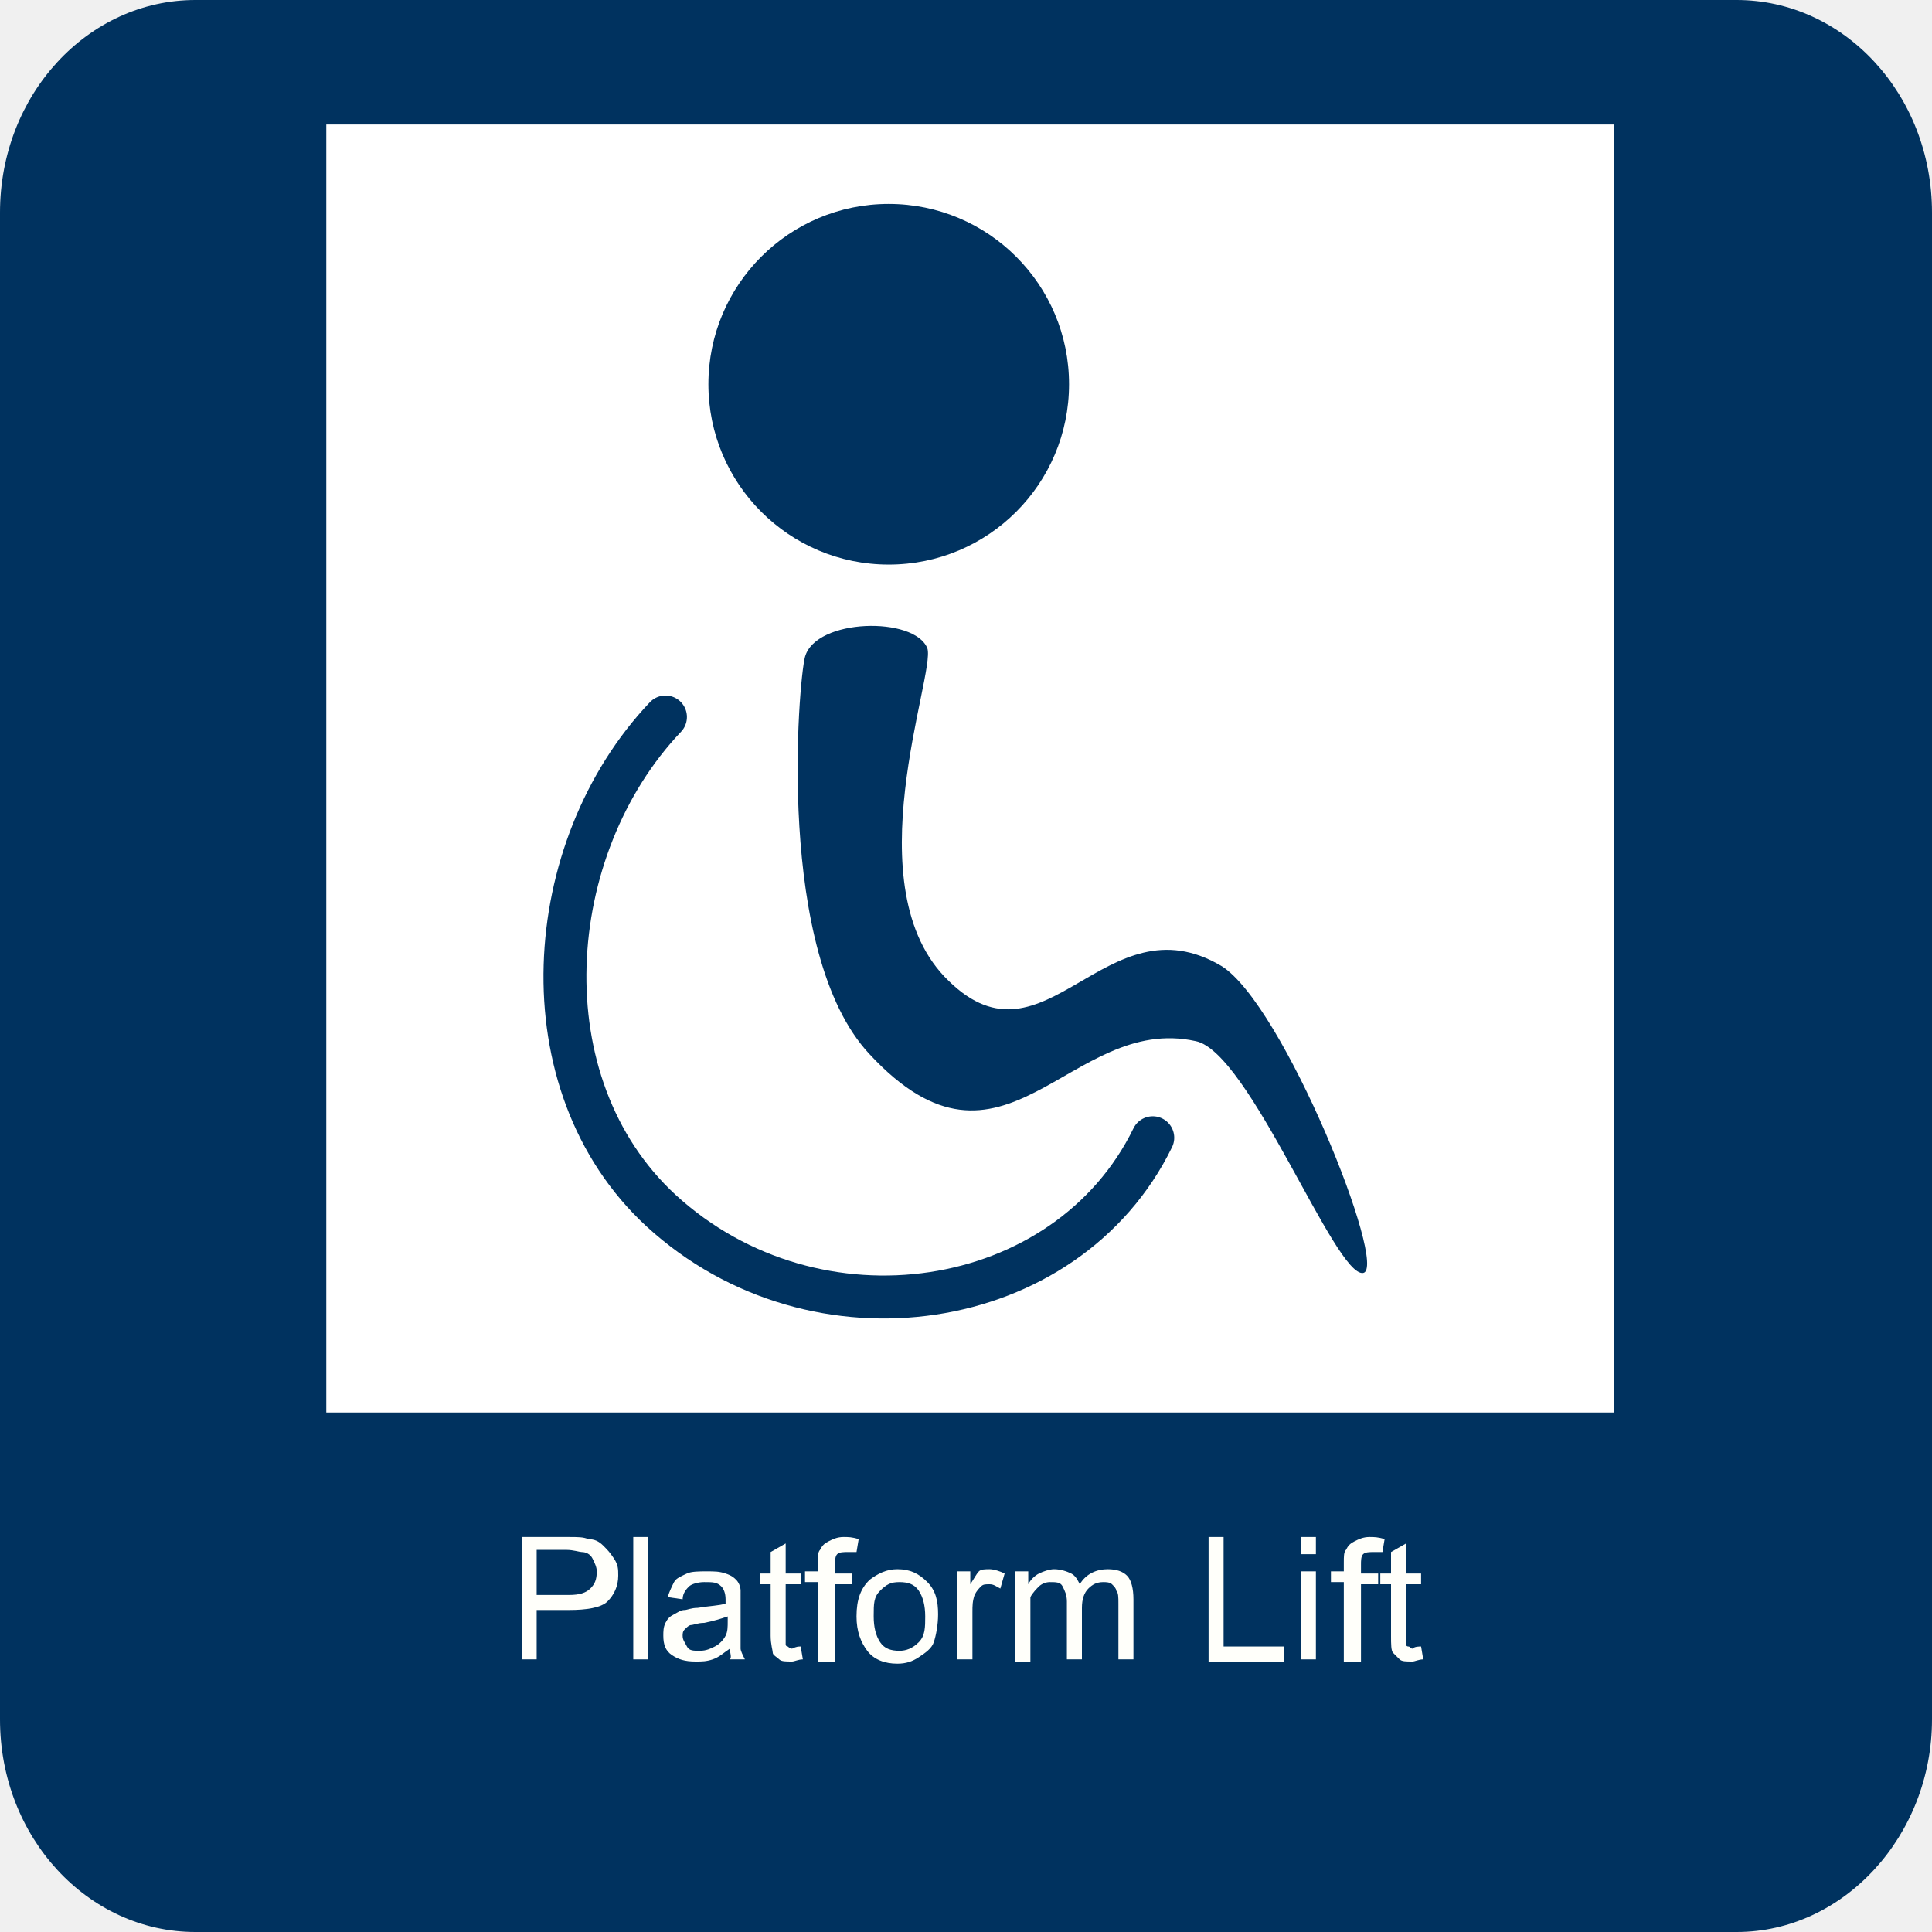
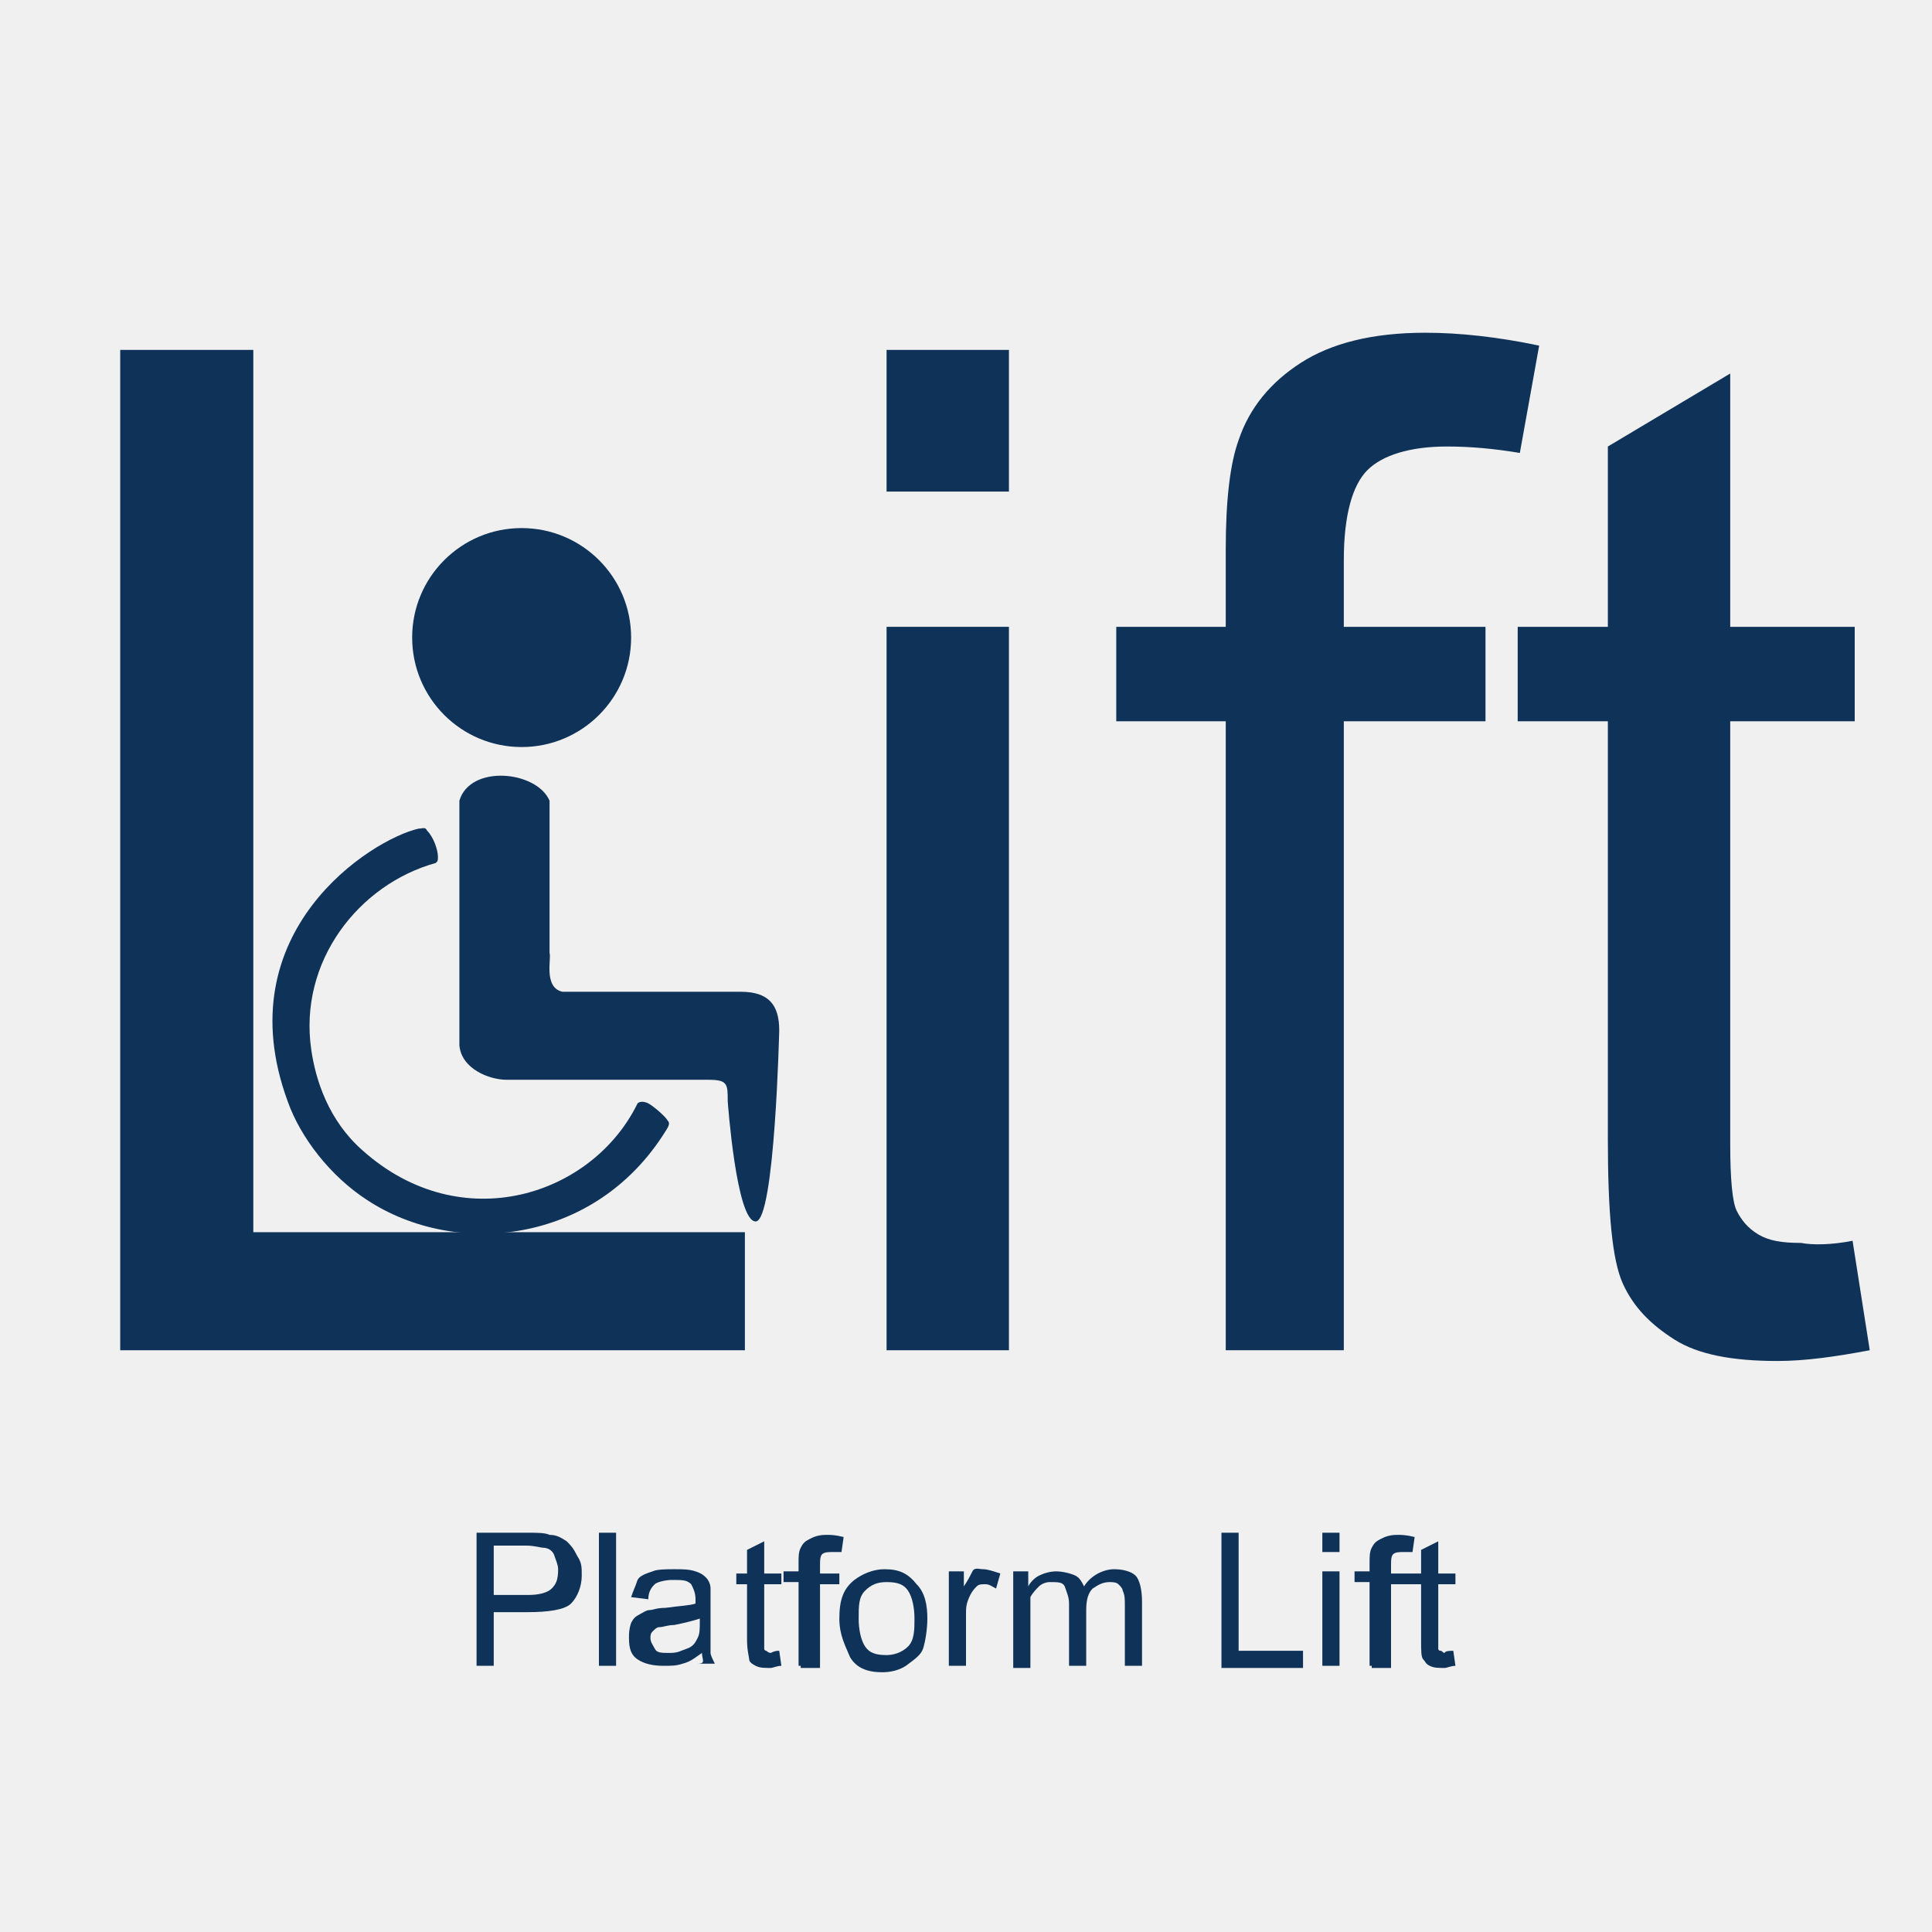
<svg xmlns="http://www.w3.org/2000/svg" version="1.1" id="图层_1" x="0px" y="0px" viewBox="0 0 90 90" style="enable-background:new 0 0 90 90;" xml:space="preserve">
  <style type="text/css">
- 	.st0{fill:#00325F;}
- 	.st1{fill:#FFFFFF;}
- 	.st2{fill:none;stroke:#00325F;stroke-width:2;stroke-linecap:round;stroke-miterlimit:10;}
- 	.st3{enable-background:new    ;}
- 	.st4{fill:#FFFFFA;}
+ 	.st0{enable-background:new    ;}
+ 	.st1{fill:#0F3259;}
</style>
-   <path class="st0" d="M90,80.1c0,5.4-4.1,9.9-9.1,9.9H9.1c-5,0-9.1-4.4-9.1-9.9V9.9C0,4.4,4.1,0,9.1,0h71.8c5,0,9.1,4.4,9.1,9.9V80.1  z" />
+   <g class="st0">
+     <path class="st1" d="M22.2,77.6v-6.2h2.4c0.4,0,0.8,0,1,0.1c0.3,0,0.5,0.1,0.8,0.3c0.2,0.2,0.3,0.3,0.5,0.7   c0.2,0.3,0.2,0.5,0.2,0.9c0,0.5-0.2,1-0.5,1.3c-0.3,0.3-1.1,0.4-2,0.4H23v2.5H22.2z M23,74.3h1.6c0.5,0,0.9-0.1,1.1-0.3   c0.2-0.2,0.3-0.4,0.3-0.9c0-0.2-0.1-0.4-0.2-0.7c-0.1-0.2-0.3-0.3-0.5-0.3c-0.1,0-0.4-0.1-0.8-0.1H23V74.3z" />
+     <path class="st1" d="M27.9,77.6v-6.2h0.8v6.2H27.9z" />
+     <path class="st1" d="M32.7,77c-0.3,0.2-0.5,0.4-0.9,0.5c-0.3,0.1-0.5,0.1-0.9,0.1c-0.5,0-0.9-0.1-1.2-0.3c-0.3-0.2-0.4-0.5-0.4-1   c0-0.2,0-0.4,0.1-0.7c0.1-0.2,0.2-0.3,0.4-0.4c0.2-0.1,0.3-0.2,0.5-0.2c0.1,0,0.3-0.1,0.7-0.1c0.7-0.1,1.1-0.1,1.4-0.2   c0-0.1,0-0.2,0-0.2c0-0.3-0.1-0.5-0.2-0.7c-0.2-0.2-0.4-0.2-0.9-0.2c-0.3,0-0.7,0.1-0.8,0.2c-0.1,0.1-0.3,0.3-0.3,0.7l-0.8-0.1   c0.1-0.3,0.2-0.5,0.3-0.8c0.1-0.2,0.4-0.3,0.7-0.4c0.2-0.1,0.7-0.1,1-0.1c0.4,0,0.7,0,1,0.1c0.3,0.1,0.4,0.2,0.5,0.3   c0.1,0.1,0.2,0.3,0.2,0.5c0,0.1,0,0.3,0,0.7v1c0,0.8,0,1.2,0,1.3s0.1,0.3,0.2,0.5h-0.8C32.9,77.5,32.7,77.3,32.7,77z M32.6,75.4   c-0.3,0.1-0.7,0.2-1.2,0.3c-0.3,0-0.5,0.1-0.7,0.1c-0.1,0-0.2,0.1-0.3,0.2c-0.1,0.1-0.1,0.2-0.1,0.3c0,0.2,0.1,0.3,0.2,0.5   s0.3,0.2,0.7,0.2s0.5-0.1,0.8-0.2s0.4-0.3,0.5-0.5s0.1-0.4,0.1-0.8V75.4z" />
+     <path class="st1" d="M36.3,76.9l0.1,0.7c-0.2,0-0.4,0.1-0.5,0.1c-0.3,0-0.5,0-0.7-0.1s-0.3-0.2-0.3-0.3c0-0.1-0.1-0.4-0.1-0.9v-2.6   h-0.5v-0.5h0.5v-1.1l0.8-0.4v1.5h0.8v0.5h-0.8v2.6c0,0.2,0,0.3,0,0.4s0.1,0.1,0.1,0.1s0.1,0.1,0.2,0.1   C36.1,76.9,36.2,76.9,36.3,76.9z" />
+     <path class="st1" d="M37.2,77.6v-3.9h-0.7v-0.5h0.7v-0.4c0-0.3,0-0.5,0.1-0.7c0.1-0.2,0.2-0.3,0.4-0.4s0.4-0.2,0.8-0.2   c0.2,0,0.4,0,0.8,0.1l-0.1,0.7c-0.1,0-0.3,0-0.4,0c-0.2,0-0.4,0-0.5,0.1s-0.1,0.3-0.1,0.5v0.4h0.9v0.5h-0.9v3.9h-0.9V77.6z" />
+     <path class="st1" d="M39.1,75.4c0-0.9,0.2-1.4,0.7-1.8c0.4-0.3,0.9-0.5,1.4-0.5c0.7,0,1.1,0.2,1.5,0.7c0.4,0.4,0.5,1,0.5,1.6   c0,0.5-0.1,1.1-0.2,1.4s-0.4,0.5-0.8,0.8c-0.3,0.2-0.7,0.3-1.1,0.3c-0.7,0-1.2-0.2-1.5-0.7C39.4,76.7,39.1,76.2,39.1,75.4z    M40,75.4c0,0.5,0.1,1,0.3,1.3c0.2,0.3,0.5,0.4,1,0.4c0.3,0,0.7-0.1,1-0.4s0.3-0.8,0.3-1.3c0-0.5-0.1-1-0.3-1.3s-0.5-0.4-1-0.4   c-0.4,0-0.7,0.1-1,0.4C40,74.4,40,74.8,40,75.4z" />
+     <path class="st1" d="M44.2,77.6v-4.4h0.7v0.7c0.2-0.3,0.3-0.5,0.4-0.7s0.3-0.1,0.5-0.1s0.5,0.1,0.8,0.2L46.4,74   c-0.2-0.1-0.3-0.2-0.5-0.2s-0.3,0-0.4,0.1s-0.2,0.2-0.3,0.4C45,74.7,45,74.9,45,75.2v2.4H44.2z" />
+     <path class="st1" d="M47.2,77.6v-4.4h0.7v0.7c0.1-0.2,0.3-0.4,0.5-0.5c0.2-0.1,0.5-0.2,0.8-0.2c0.3,0,0.7,0.1,0.9,0.2   s0.3,0.3,0.4,0.5c0.3-0.5,0.9-0.8,1.4-0.8c0.4,0,0.8,0.1,1,0.3c0.2,0.2,0.3,0.7,0.3,1.2v3h-0.8v-2.8c0-0.3,0-0.5-0.1-0.7   c0-0.1-0.1-0.2-0.2-0.3c-0.1-0.1-0.3-0.1-0.4-0.1c-0.3,0-0.5,0.1-0.8,0.3c-0.2,0.2-0.3,0.5-0.3,1v2.6h-0.8v-2.9   c0-0.3-0.1-0.5-0.2-0.8c-0.1-0.2-0.3-0.2-0.7-0.2c-0.2,0-0.4,0.1-0.5,0.2s-0.3,0.3-0.4,0.5c0,0.1,0,0.4,0,0.9v2.4h-0.8V77.6z" />
+     <path class="st1" d="M56.9,77.6v-6.2h0.8v5.5h3v0.8h-3.8V77.6z" />
+     <path class="st1" d="M61.6,72.3v-0.9h0.8v0.9H61.6z M61.6,77.6v-4.4h0.8v4.4H61.6z" />
+     <path class="st1" d="M63.8,77.6v-3.9h-0.7v-0.5h0.7v-0.4c0-0.3,0-0.5,0.1-0.7c0.1-0.2,0.2-0.3,0.4-0.4c0.2-0.1,0.4-0.2,0.8-0.2   c0.2,0,0.4,0,0.8,0.1l-0.1,0.7c-0.1,0-0.3,0-0.4,0c-0.2,0-0.4,0-0.5,0.1s-0.1,0.3-0.1,0.5v0.4h0.9v0.5h-0.9v3.9h-0.9V77.6z" />
+     <path class="st1" d="M67.7,76.9l0.1,0.7c-0.2,0-0.4,0.1-0.5,0.1c-0.3,0-0.5,0-0.7-0.1s-0.2-0.2-0.3-0.3c-0.1-0.1-0.1-0.4-0.1-0.9   v-2.6h-0.5v-0.5h0.5v-1.1l0.8-0.4v1.5h0.8v0.5h-0.8v2.6c0,0.2,0,0.3,0,0.4s0.1,0.1,0.1,0.1c0.1,0,0.1,0.1,0.2,0.1   C67.3,76.9,67.6,76.9,67.7,76.9z" />
+   </g>
  <g>
-     <rect x="15.2" y="5.8" class="st1" width="60" height="60" />
-     <circle class="st0" cx="41.4" cy="17.9" r="8.4" />
-     <path class="st2" d="M31,33.4c-5.8,6.1-6.6,17.1-0.2,23c7.2,6.6,18.9,4.8,22.9-3.4" />
-     <path class="st0" d="M63.5,59.3c-1.3,0.2-5.3-10.3-7.8-10.8c-5.9-1.3-8.9,7.4-15.2,0.6c-4.4-4.7-3.3-17.4-3-18.5   c0.5-1.8,5.1-1.9,5.7-0.4c0.4,1.2-3.5,11.2,1,15.5c4.5,4.4,7.3-3.9,12.7-0.7C59.8,46.8,64.7,59.1,63.5,59.3z" />
+     <path class="st1" d="M5.6,62.9V16.3h6.2v41.1h22.9v5.5H5.6z" />
+     <path class="st1" d="M41.3,22.9v-6.6H47v6.6H41.3z M41.3,62.9V29.2H47v33.7H41.3z" />
+     <path class="st1" d="M57.1,62.9V33.6h-5.1v-4.4h5.1v-3.6c0-2.3,0.2-4,0.6-5.1c0.5-1.5,1.5-2.7,2.9-3.6c1.4-0.9,3.3-1.4,5.8-1.4   c1.6,0,3.4,0.2,5.3,0.6l-0.9,5c-1.2-0.2-2.3-0.3-3.4-0.3c-1.7,0-3,0.4-3.7,1.1c-0.7,0.7-1.1,2.1-1.1,4.2v3.1h6.6v4.4h-6.6v29.3   H57.1z" />
+     <path class="st1" d="M86.3,57.8l0.8,5.1c-1.6,0.3-3,0.5-4.3,0.5c-2.1,0-3.7-0.3-4.8-1c-1.1-0.7-1.9-1.5-2.4-2.6   c-0.5-1.1-0.7-3.3-0.7-6.8V33.6h-4.2v-4.4h4.2v-8.4l5.7-3.4v11.8h5.8v4.4h-5.8v19.7c0,1.6,0.1,2.7,0.3,3.1s0.5,0.8,1,1.1   c0.5,0.3,1.1,0.4,2,0.4C84.4,58,85.3,58,86.3,57.8z" />
  </g>
-   <g class="st3">
-     <path class="st4" d="M24.3,77.3v-5.7h2.2c0.4,0,0.7,0,0.9,0.1c0.3,0,0.5,0.1,0.7,0.3s0.3,0.3,0.5,0.6s0.2,0.5,0.2,0.8   c0,0.5-0.2,0.9-0.5,1.2S27.3,75,26.5,75H25v2.3H24.3z M25,74.3h1.5c0.5,0,0.8-0.1,1-0.3s0.3-0.4,0.3-0.8c0-0.2-0.1-0.4-0.2-0.6   s-0.3-0.3-0.5-0.3c-0.1,0-0.4-0.1-0.7-0.1H25V74.3z" />
-     <path class="st4" d="M29.5,77.3v-5.7h0.7v5.7H29.5z" />
-     <path class="st4" d="M34,76.8c-0.3,0.2-0.5,0.4-0.8,0.5s-0.5,0.1-0.8,0.1c-0.5,0-0.8-0.1-1.1-0.3s-0.4-0.5-0.4-0.9   c0-0.2,0-0.4,0.1-0.6s0.2-0.3,0.4-0.4s0.3-0.2,0.5-0.2c0.1,0,0.3-0.1,0.6-0.1c0.6-0.1,1-0.1,1.3-0.2c0-0.1,0-0.2,0-0.2   c0-0.3-0.1-0.5-0.2-0.6c-0.2-0.2-0.4-0.2-0.8-0.2c-0.3,0-0.6,0.1-0.7,0.2s-0.3,0.3-0.3,0.6l-0.7-0.1c0.1-0.3,0.2-0.5,0.3-0.7   s0.4-0.3,0.6-0.4s0.6-0.1,0.9-0.1c0.4,0,0.6,0,0.9,0.1s0.4,0.2,0.5,0.3s0.2,0.3,0.2,0.5c0,0.1,0,0.3,0,0.6v0.9c0,0.7,0,1.1,0,1.2   s0.1,0.3,0.2,0.5h-0.7C34.1,77.2,34,77,34,76.8z M33.9,75.3c-0.3,0.1-0.6,0.2-1.1,0.3c-0.3,0-0.5,0.1-0.6,0.1s-0.2,0.1-0.3,0.2   s-0.1,0.2-0.1,0.3c0,0.2,0.1,0.3,0.2,0.5s0.3,0.2,0.6,0.2c0.3,0,0.5-0.1,0.7-0.2s0.4-0.3,0.5-0.5c0.1-0.2,0.1-0.4,0.1-0.7V75.3z" />
-     <path class="st4" d="M37.3,76.7l0.1,0.6c-0.2,0-0.4,0.1-0.5,0.1c-0.3,0-0.5,0-0.6-0.1S36,77.1,36,77s-0.1-0.4-0.1-0.8v-2.4h-0.5   v-0.5h0.5v-1l0.7-0.4v1.4h0.7v0.5h-0.7v2.4c0,0.2,0,0.3,0,0.4s0.1,0.1,0.1,0.1s0.1,0.1,0.2,0.1C37.1,76.7,37.2,76.7,37.3,76.7z" />
-     <path class="st4" d="M38.1,77.3v-3.6h-0.6v-0.5h0.6v-0.4c0-0.3,0-0.5,0.1-0.6c0.1-0.2,0.2-0.3,0.4-0.4s0.4-0.2,0.7-0.2   c0.2,0,0.4,0,0.7,0.1l-0.1,0.6c-0.1,0-0.3,0-0.4,0c-0.2,0-0.4,0-0.5,0.1s-0.1,0.3-0.1,0.5v0.4h0.8v0.5h-0.8v3.6H38.1z" />
-     <path class="st4" d="M39.9,75.3c0-0.8,0.2-1.3,0.6-1.7c0.4-0.3,0.8-0.5,1.3-0.5c0.6,0,1,0.2,1.4,0.6s0.5,0.9,0.5,1.5   c0,0.5-0.1,1-0.2,1.3s-0.4,0.5-0.7,0.7s-0.6,0.3-1,0.3c-0.6,0-1.1-0.2-1.4-0.6S39.9,76,39.9,75.3z M40.7,75.3   c0,0.5,0.1,0.9,0.3,1.2s0.5,0.4,0.9,0.4c0.3,0,0.6-0.1,0.9-0.4s0.3-0.7,0.3-1.2c0-0.5-0.1-0.9-0.3-1.2s-0.5-0.4-0.9-0.4   c-0.4,0-0.6,0.1-0.9,0.4S40.7,74.7,40.7,75.3z" />
-     <path class="st4" d="M44.6,77.3v-4.1h0.6v0.6c0.2-0.3,0.3-0.5,0.4-0.6s0.3-0.1,0.5-0.1c0.2,0,0.5,0.1,0.7,0.2L46.6,74   c-0.2-0.1-0.3-0.2-0.5-0.2c-0.2,0-0.3,0-0.4,0.1s-0.2,0.2-0.3,0.4c-0.1,0.3-0.1,0.5-0.1,0.8v2.2H44.6z" />
-     <path class="st4" d="M47.3,77.3v-4.1h0.6v0.6c0.1-0.2,0.3-0.4,0.5-0.5c0.2-0.1,0.5-0.2,0.7-0.2c0.3,0,0.6,0.1,0.8,0.2   c0.2,0.1,0.3,0.3,0.4,0.5c0.3-0.5,0.8-0.7,1.3-0.7c0.4,0,0.7,0.1,0.9,0.3c0.2,0.2,0.3,0.6,0.3,1.1v2.8h-0.7v-2.6   c0-0.3,0-0.5-0.1-0.6c0-0.1-0.1-0.2-0.2-0.3c-0.1-0.1-0.3-0.1-0.4-0.1c-0.3,0-0.5,0.1-0.7,0.3c-0.2,0.2-0.3,0.5-0.3,0.9v2.4h-0.7   v-2.7c0-0.3-0.1-0.5-0.2-0.7c-0.1-0.2-0.3-0.2-0.6-0.2c-0.2,0-0.4,0.1-0.5,0.2s-0.3,0.3-0.4,0.5C48,74.5,48,74.8,48,75.2v2.2H47.3z   " />
-     <path class="st4" d="M56.3,77.3v-5.7H57v5.1h2.8v0.7H56.3z" />
-     <path class="st4" d="M60.6,72.4v-0.8h0.7v0.8H60.6z M60.6,77.3v-4.1h0.7v4.1H60.6z" />
-     <path class="st4" d="M62.6,77.3v-3.6H62v-0.5h0.6v-0.4c0-0.3,0-0.5,0.1-0.6c0.1-0.2,0.2-0.3,0.4-0.4c0.2-0.1,0.4-0.2,0.7-0.2   c0.2,0,0.4,0,0.7,0.1l-0.1,0.6c-0.1,0-0.3,0-0.4,0c-0.2,0-0.4,0-0.5,0.1c-0.1,0.1-0.1,0.3-0.1,0.5v0.4h0.8v0.5h-0.8v3.6H62.6z" />
-     <path class="st4" d="M66.2,76.7l0.1,0.6c-0.2,0-0.4,0.1-0.5,0.1c-0.3,0-0.5,0-0.6-0.1s-0.2-0.2-0.3-0.3c-0.1-0.1-0.1-0.4-0.1-0.8   v-2.4h-0.5v-0.5h0.5v-1l0.7-0.4v1.4h0.7v0.5h-0.7v2.4c0,0.2,0,0.3,0,0.4c0,0.1,0.1,0.1,0.1,0.1c0.1,0,0.1,0.1,0.2,0.1   C65.9,76.7,66.1,76.7,66.2,76.7z" />
+   <g>
+     <circle class="st1" cx="24.3" cy="29.7" r="5.1" />
+     <path class="st1" d="M31,52.7c-3.3,5.3-9.8,5.9-13.9,3.2c-1.7-1.1-3.1-2.9-3.7-4.6c-2.9-7.9,3.9-12.2,6.1-12.7   c0.2,0,0.3-0.1,0.4,0.1c0.3,0.3,0.5,0.9,0.5,1.2c0,0.2,0,0.2-0.1,0.3c-3.6,1-6.4,4.6-5.8,8.7c0.2,1.4,0.8,3.3,2.4,4.7   c4.6,4.1,10.7,2.1,12.8-2.2c0.1-0.1,0.3-0.1,0.5,0c0.2,0.1,0.8,0.6,0.9,0.8C31.2,52.3,31.2,52.4,31,52.7z" />
+     <path class="st1" d="M35.2,56.9c-0.9,0-1.3-5.6-1.3-5.6c0-0.8,0-1-0.9-1h-9.4c-0.8,0-2.1-0.5-2.2-1.6V37.3c0.5-1.7,3.6-1.4,4.2,0   v7.1c0.1,0.2-0.3,1.6,0.6,1.8h8.3c1.3,0,1.8,0.6,1.8,1.8C36.3,47.9,36.1,56.9,35.2,56.9z" />
  </g>
</svg>
